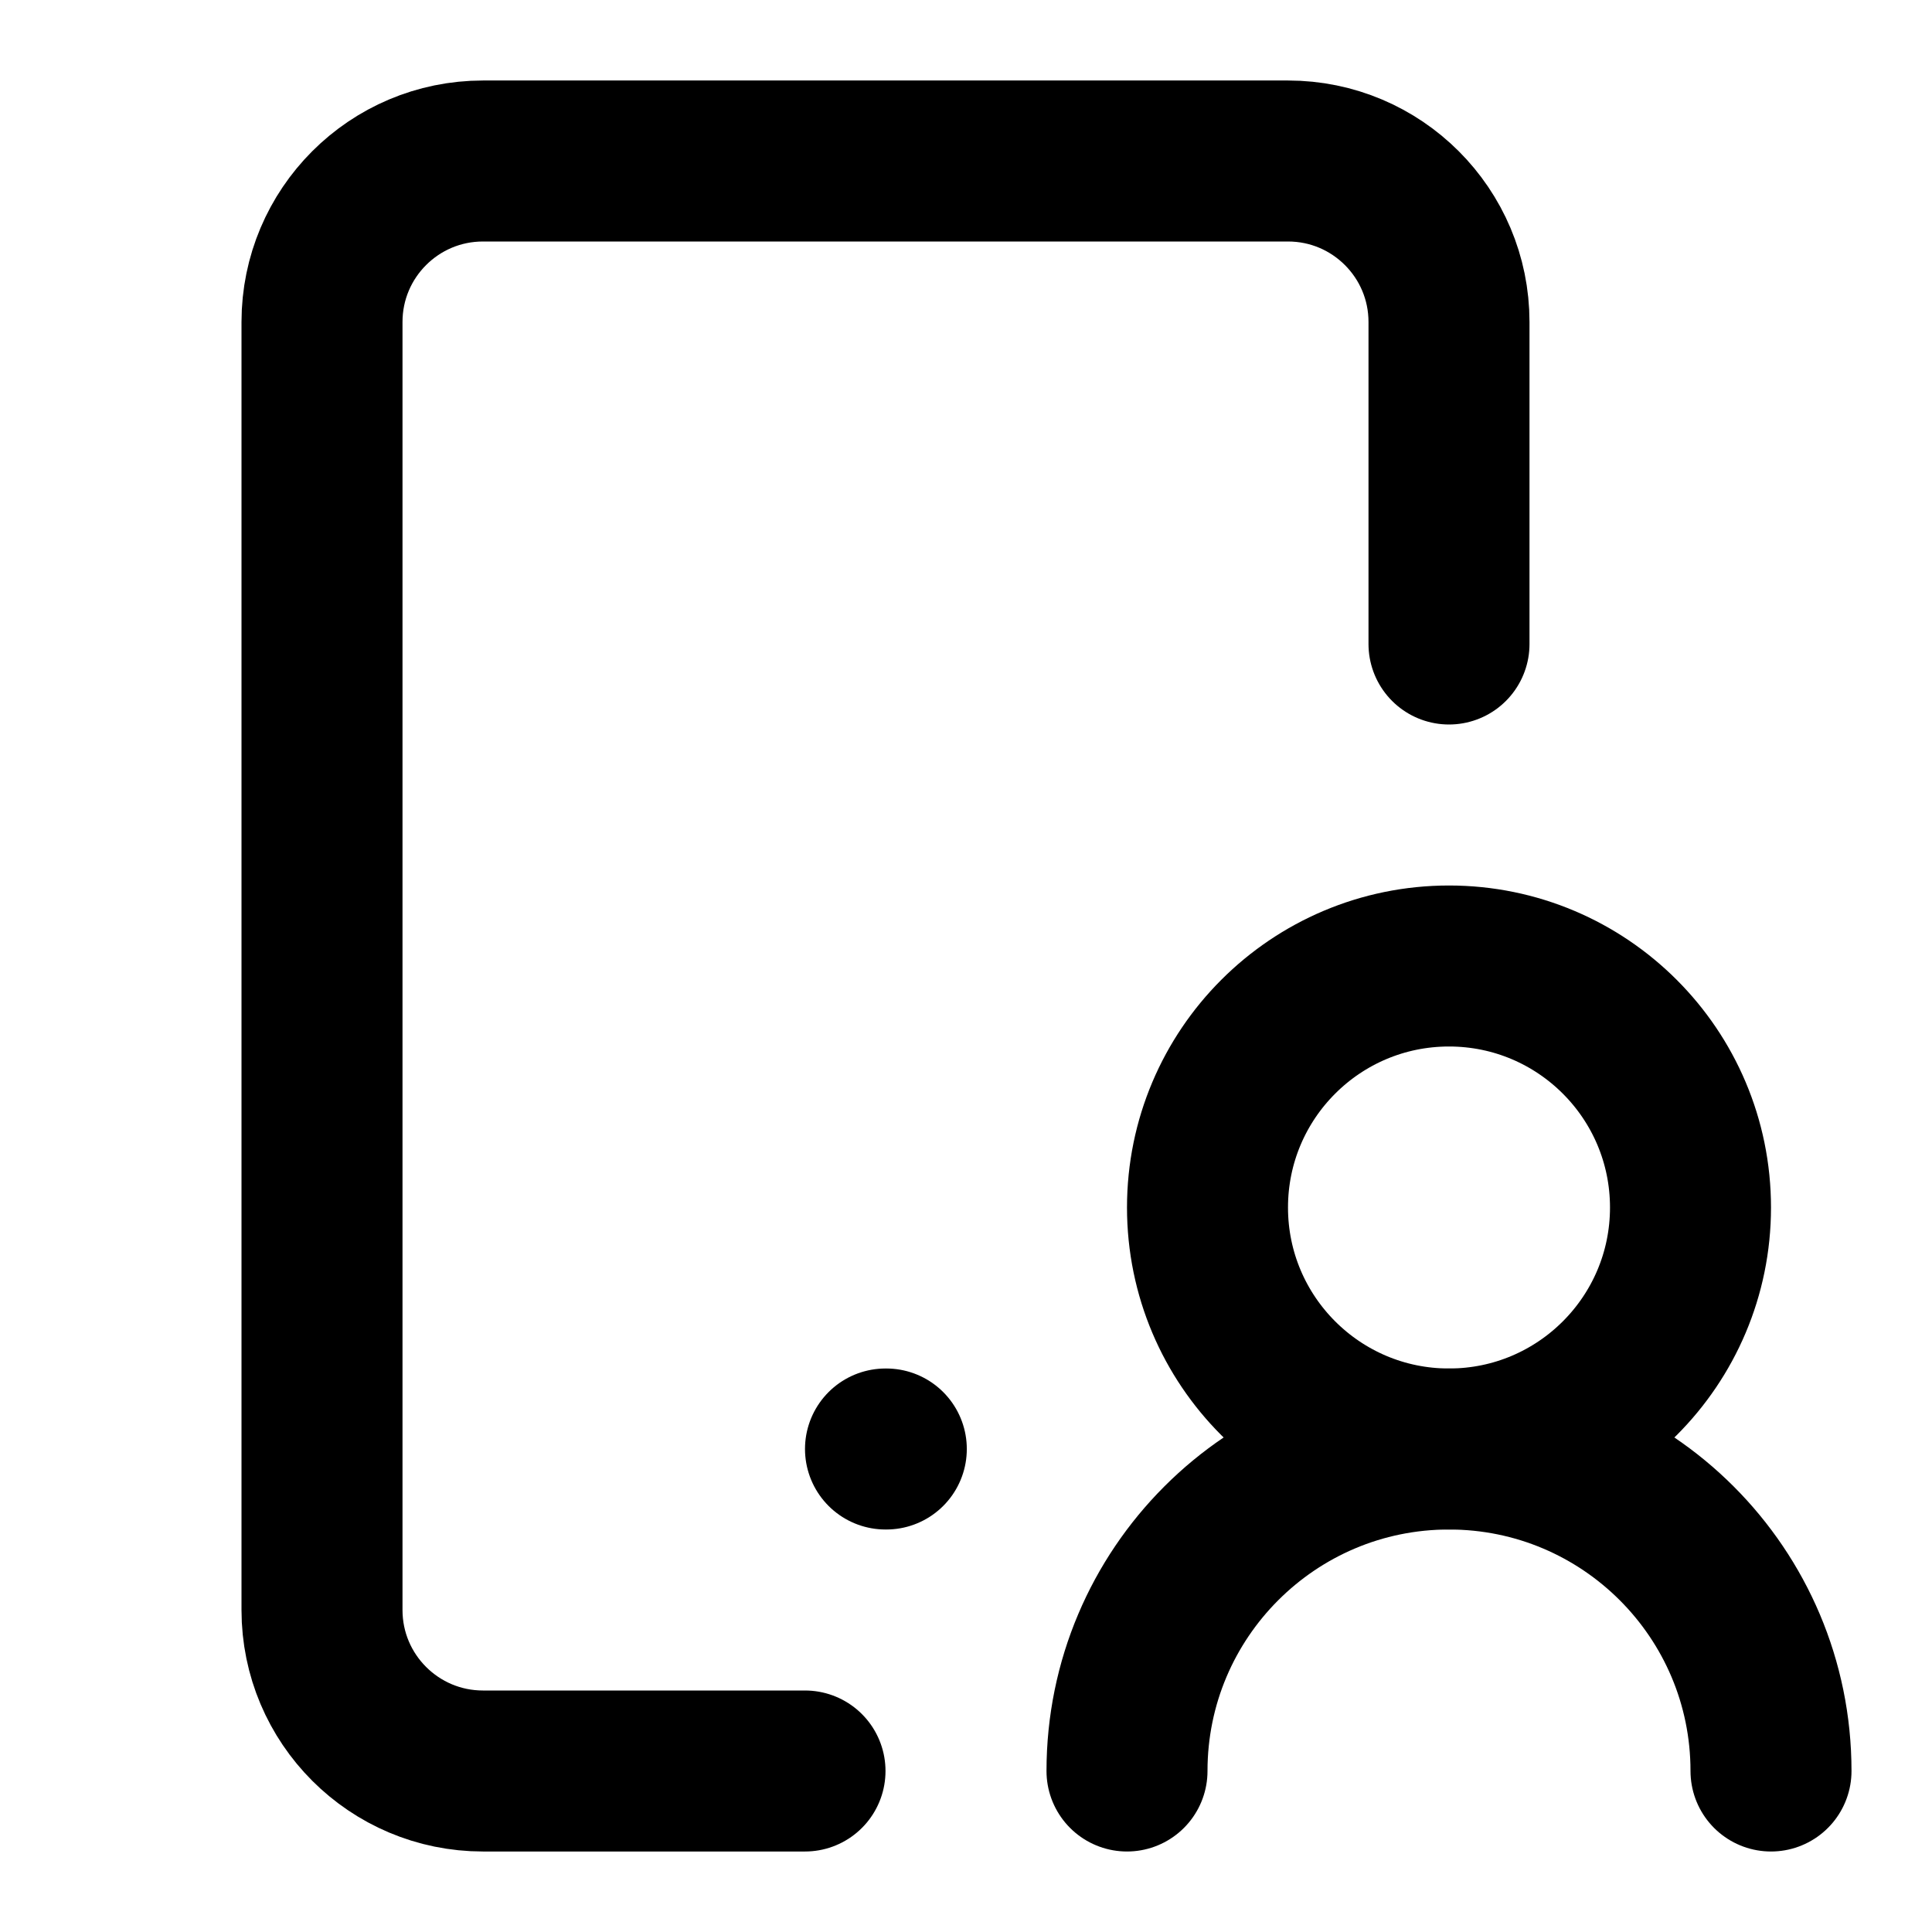
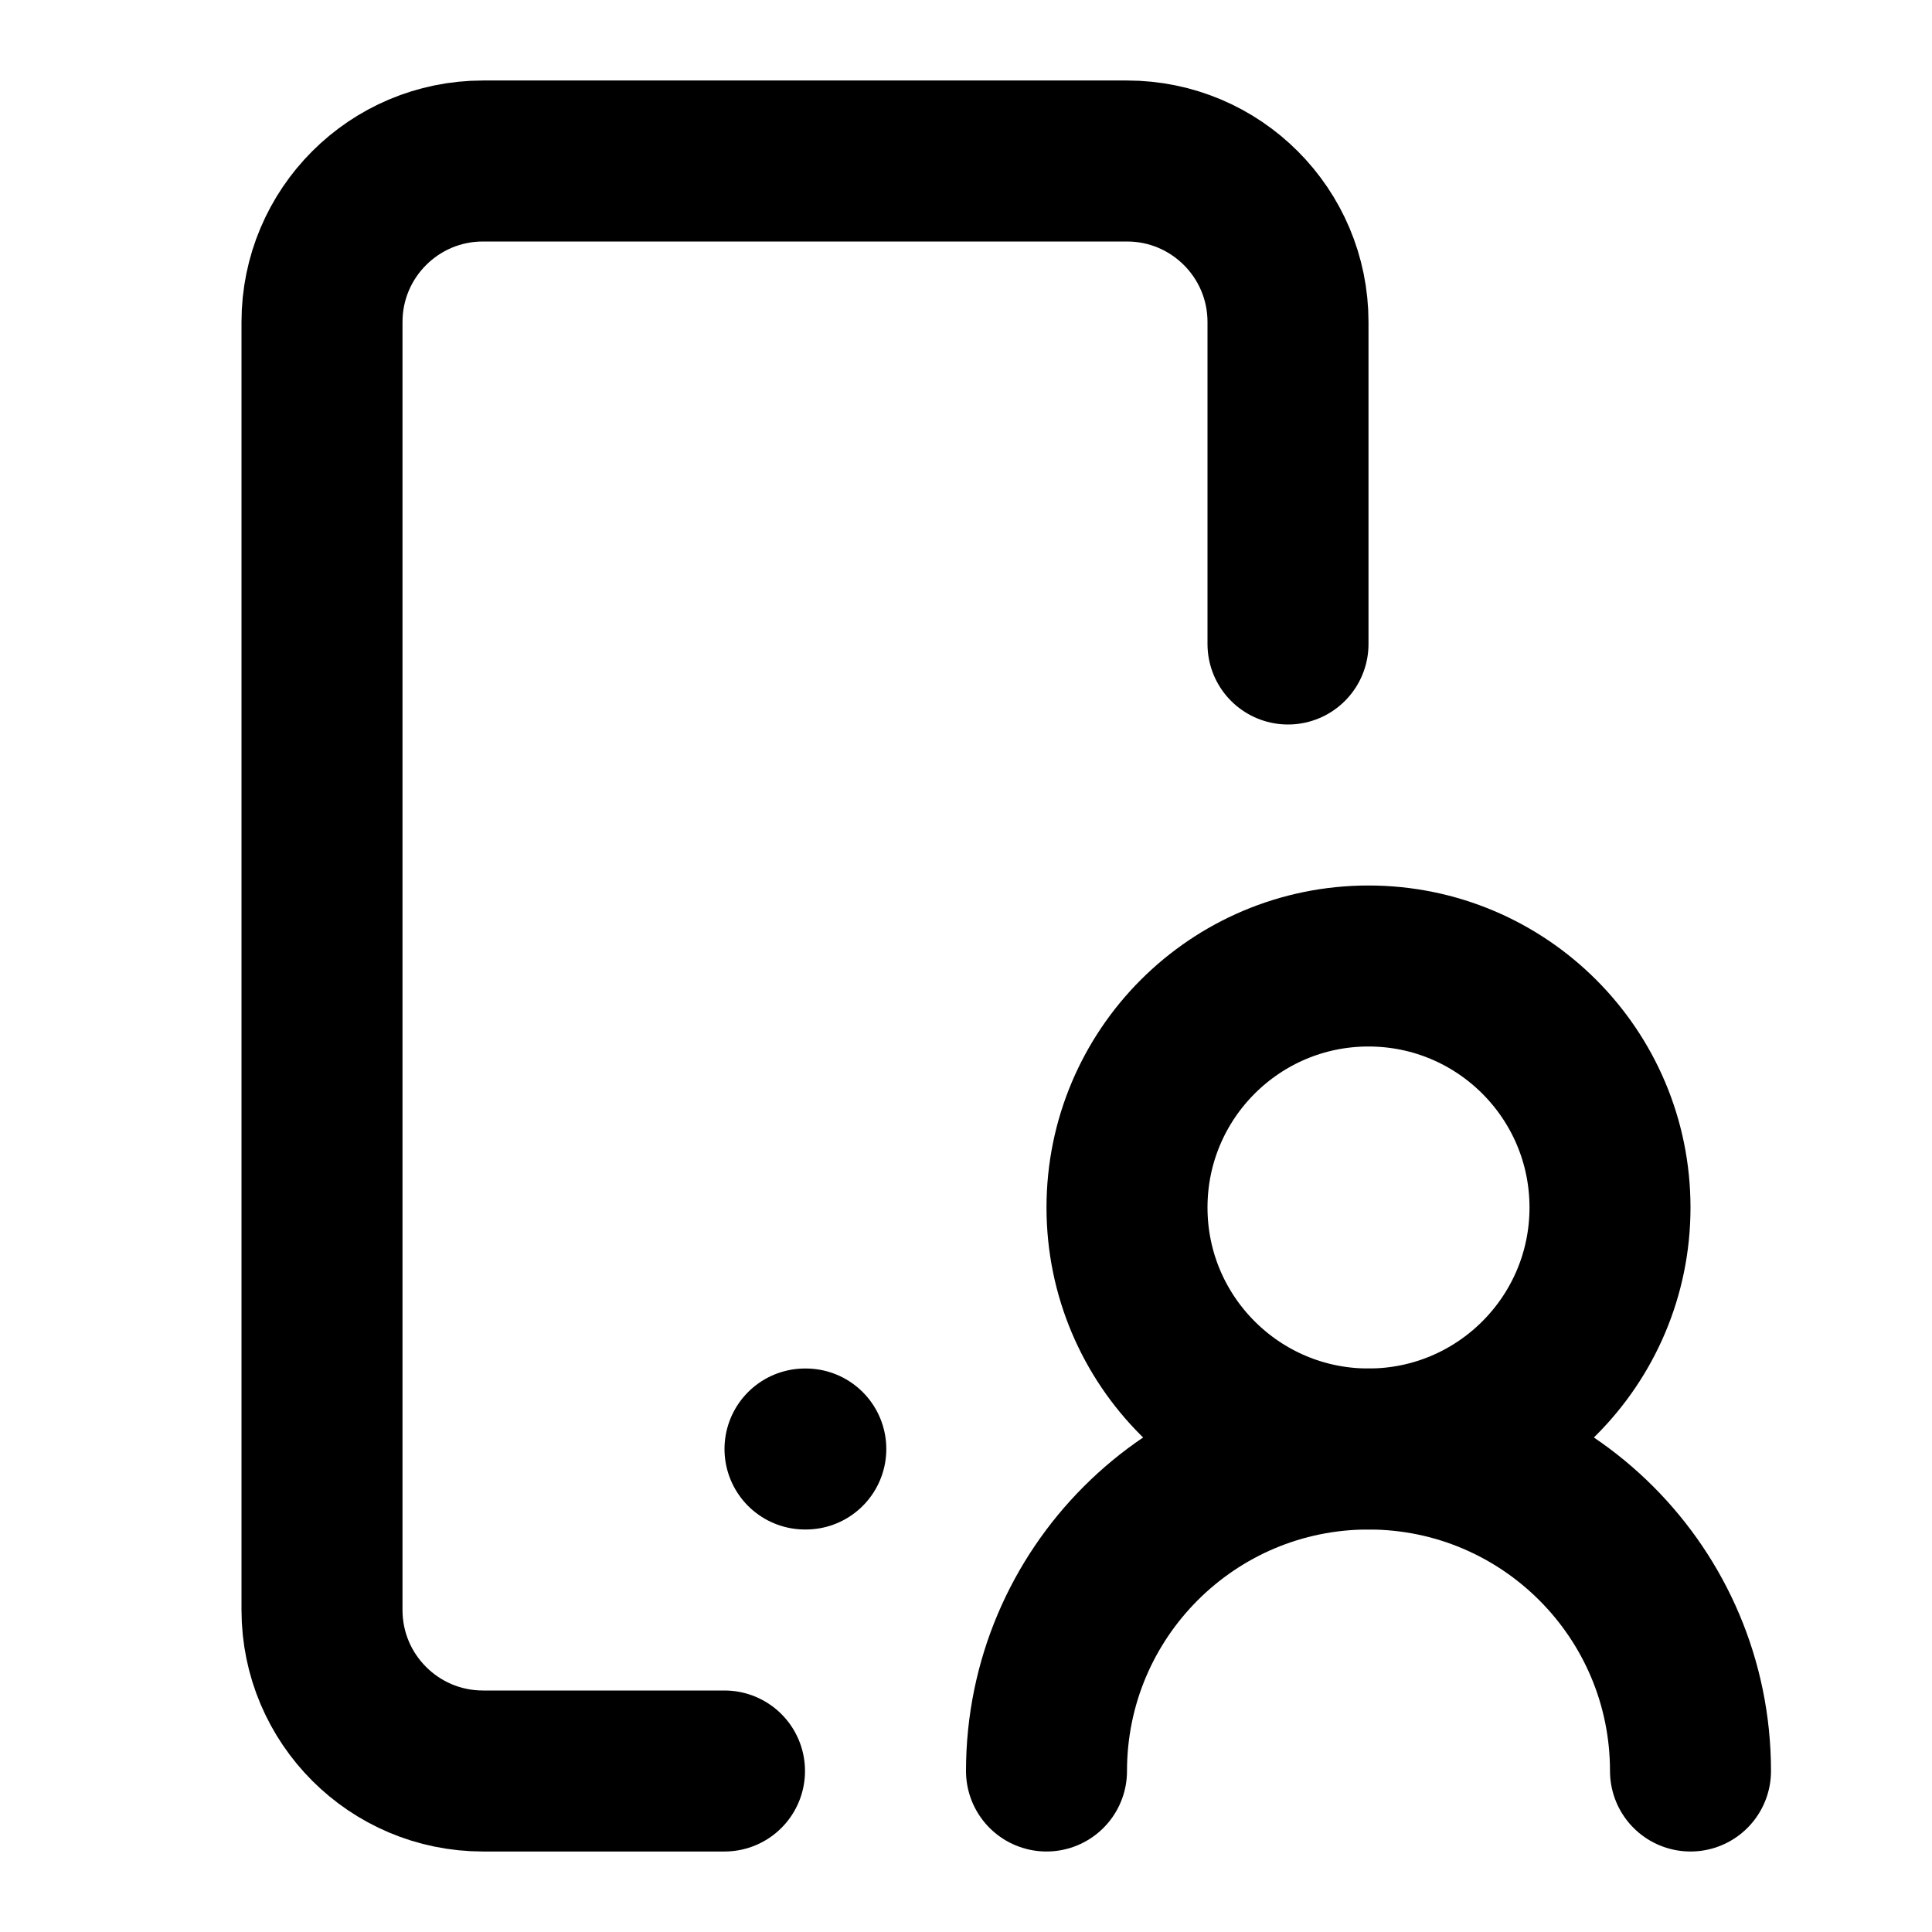
<svg xmlns="http://www.w3.org/2000/svg" class="lucide lucide-smartphone-user-round" width="24" height="24" viewBox="0 0 24 24" fill="none" stroke="currentColor" stroke-width="2" stroke-linecap="round" stroke-linejoin="round">
-   <path d="M10 22h-4a2 2 0 0 1 -2 -2v-16a2 2 0 0 1 2 -2h10a2 2 0 0 1 2 2v4" />
-   <path d="M11 18h0.01" />
-   <path d="M22 22a4 4 0 0 0 -8 0" />
-   <path d="M15 15A3 3 0 1 0 21 15A3 3 0 1 0 15 15z" />
+   <path d="M10 18h0.01" />
+   <path d="M21 22a4 4 0 0 0 -8 0" />
+   <path d="M9 22h-3a2 2 0 0 1 -2 -2v-16a2 2 0 0 1 2 -2h8a2 2 0 0 1 2 2v4" />
+   <path d="M14 15A3 3 0 1 0 20 15A3 3 0 1 0 14 15z" />
</svg>
